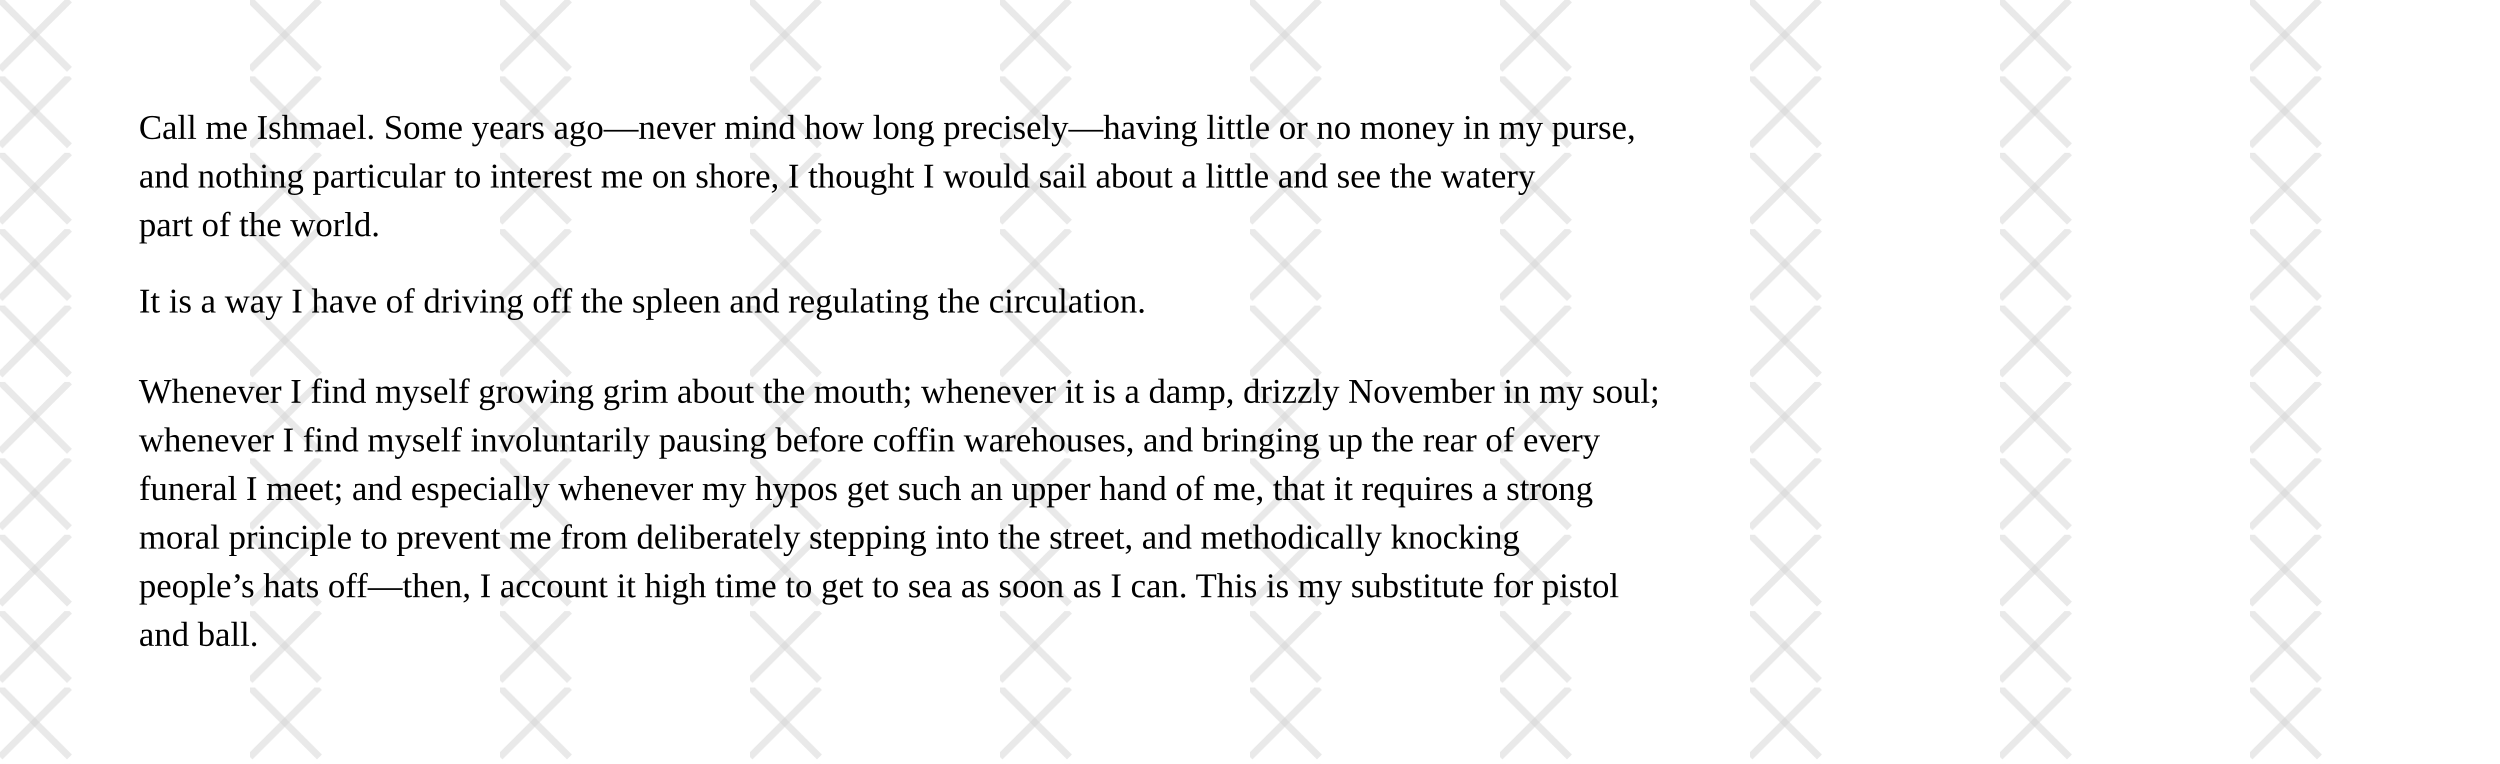
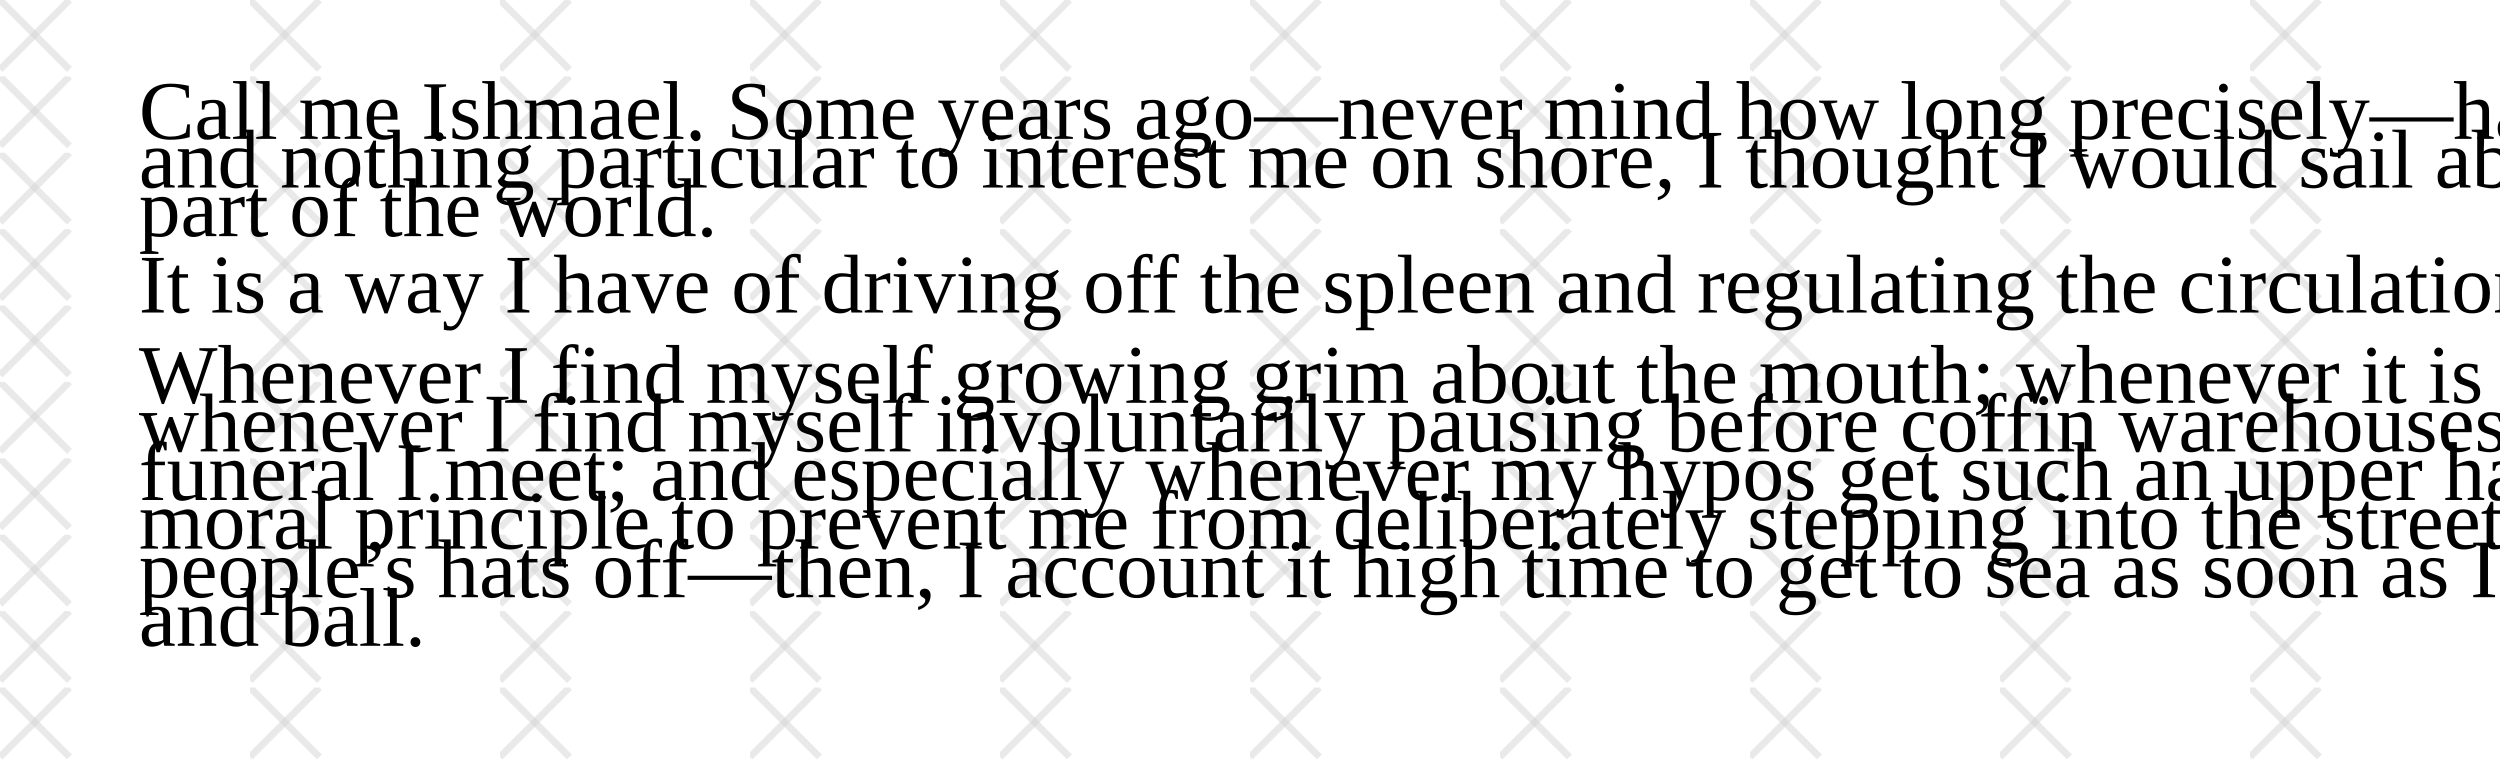
<svg xmlns="http://www.w3.org/2000/svg" version="1.1" viewBox="0 0 360 110">
-   <style>
-     text {
-       font-size: 5px;
-       fill: black;
-     }
- 
-     .active-item {
-       background-color: #fbf4ef;
-     }
-   </style>
+   <link rel="stylesheet" href="style.css" type="text/css" />
  <defs>
    <pattern id="lines" viewbox="0,0,10,10" width="10%" height="10%">
      <line x1="0" x2="10" y1="0" y2="10" stroke="lightgray" opacity="0.5" />
      <line x1="10" x2="0" y1="0" y2="10" stroke="lightgray" opacity="0.5" />
    </pattern>
  </defs>
  <rect width="100%" height="100%" fill="url(#lines)" />
  <g id="mobyexcerpt">
    <g transform="translate(20,20)" id="first">
      <text x="0" y="0">
        Call me Ishmael. Some years ago—never mind how long precisely—having little or no money in my purse,
      </text>
      <text x="0" y="7">
        and nothing particular to interest me on shore, I thought I would sail about a little and see the watery
      </text>
      <text x="0" y="14">
        part of the world.
      </text>
    </g>
    <g transform="translate(20,45)" id="second">
      <text x="0" y="0">
        It is a way I have of driving off the spleen and regulating the circulation.
      </text>
    </g>
    <g transform="translate(20,58)" id="third">
      <text x="0" y="0">
        Whenever I find myself growing grim about the mouth; whenever it is a damp, drizzly November in my soul; 
      </text>
      <text x="0" y="7">
        whenever I find myself involuntarily pausing before coffin warehouses, and bringing up the rear of every 
      </text>
      <text x="0" y="14">
        funeral I meet; and especially whenever my hypos get such an upper hand of me, that it requires a strong  
      </text>
      <text x="0" y="21">
        moral principle to prevent me from deliberately stepping into the street, and methodically knocking  
      </text>
      <text x="0" y="28">
        people’s hats off—then, I account it high time to get to sea as soon as I can. This is my substitute for pistol
      </text>
      <text x="0" y="35">
        and ball.
      </text>
    </g>
  </g>
</svg>
